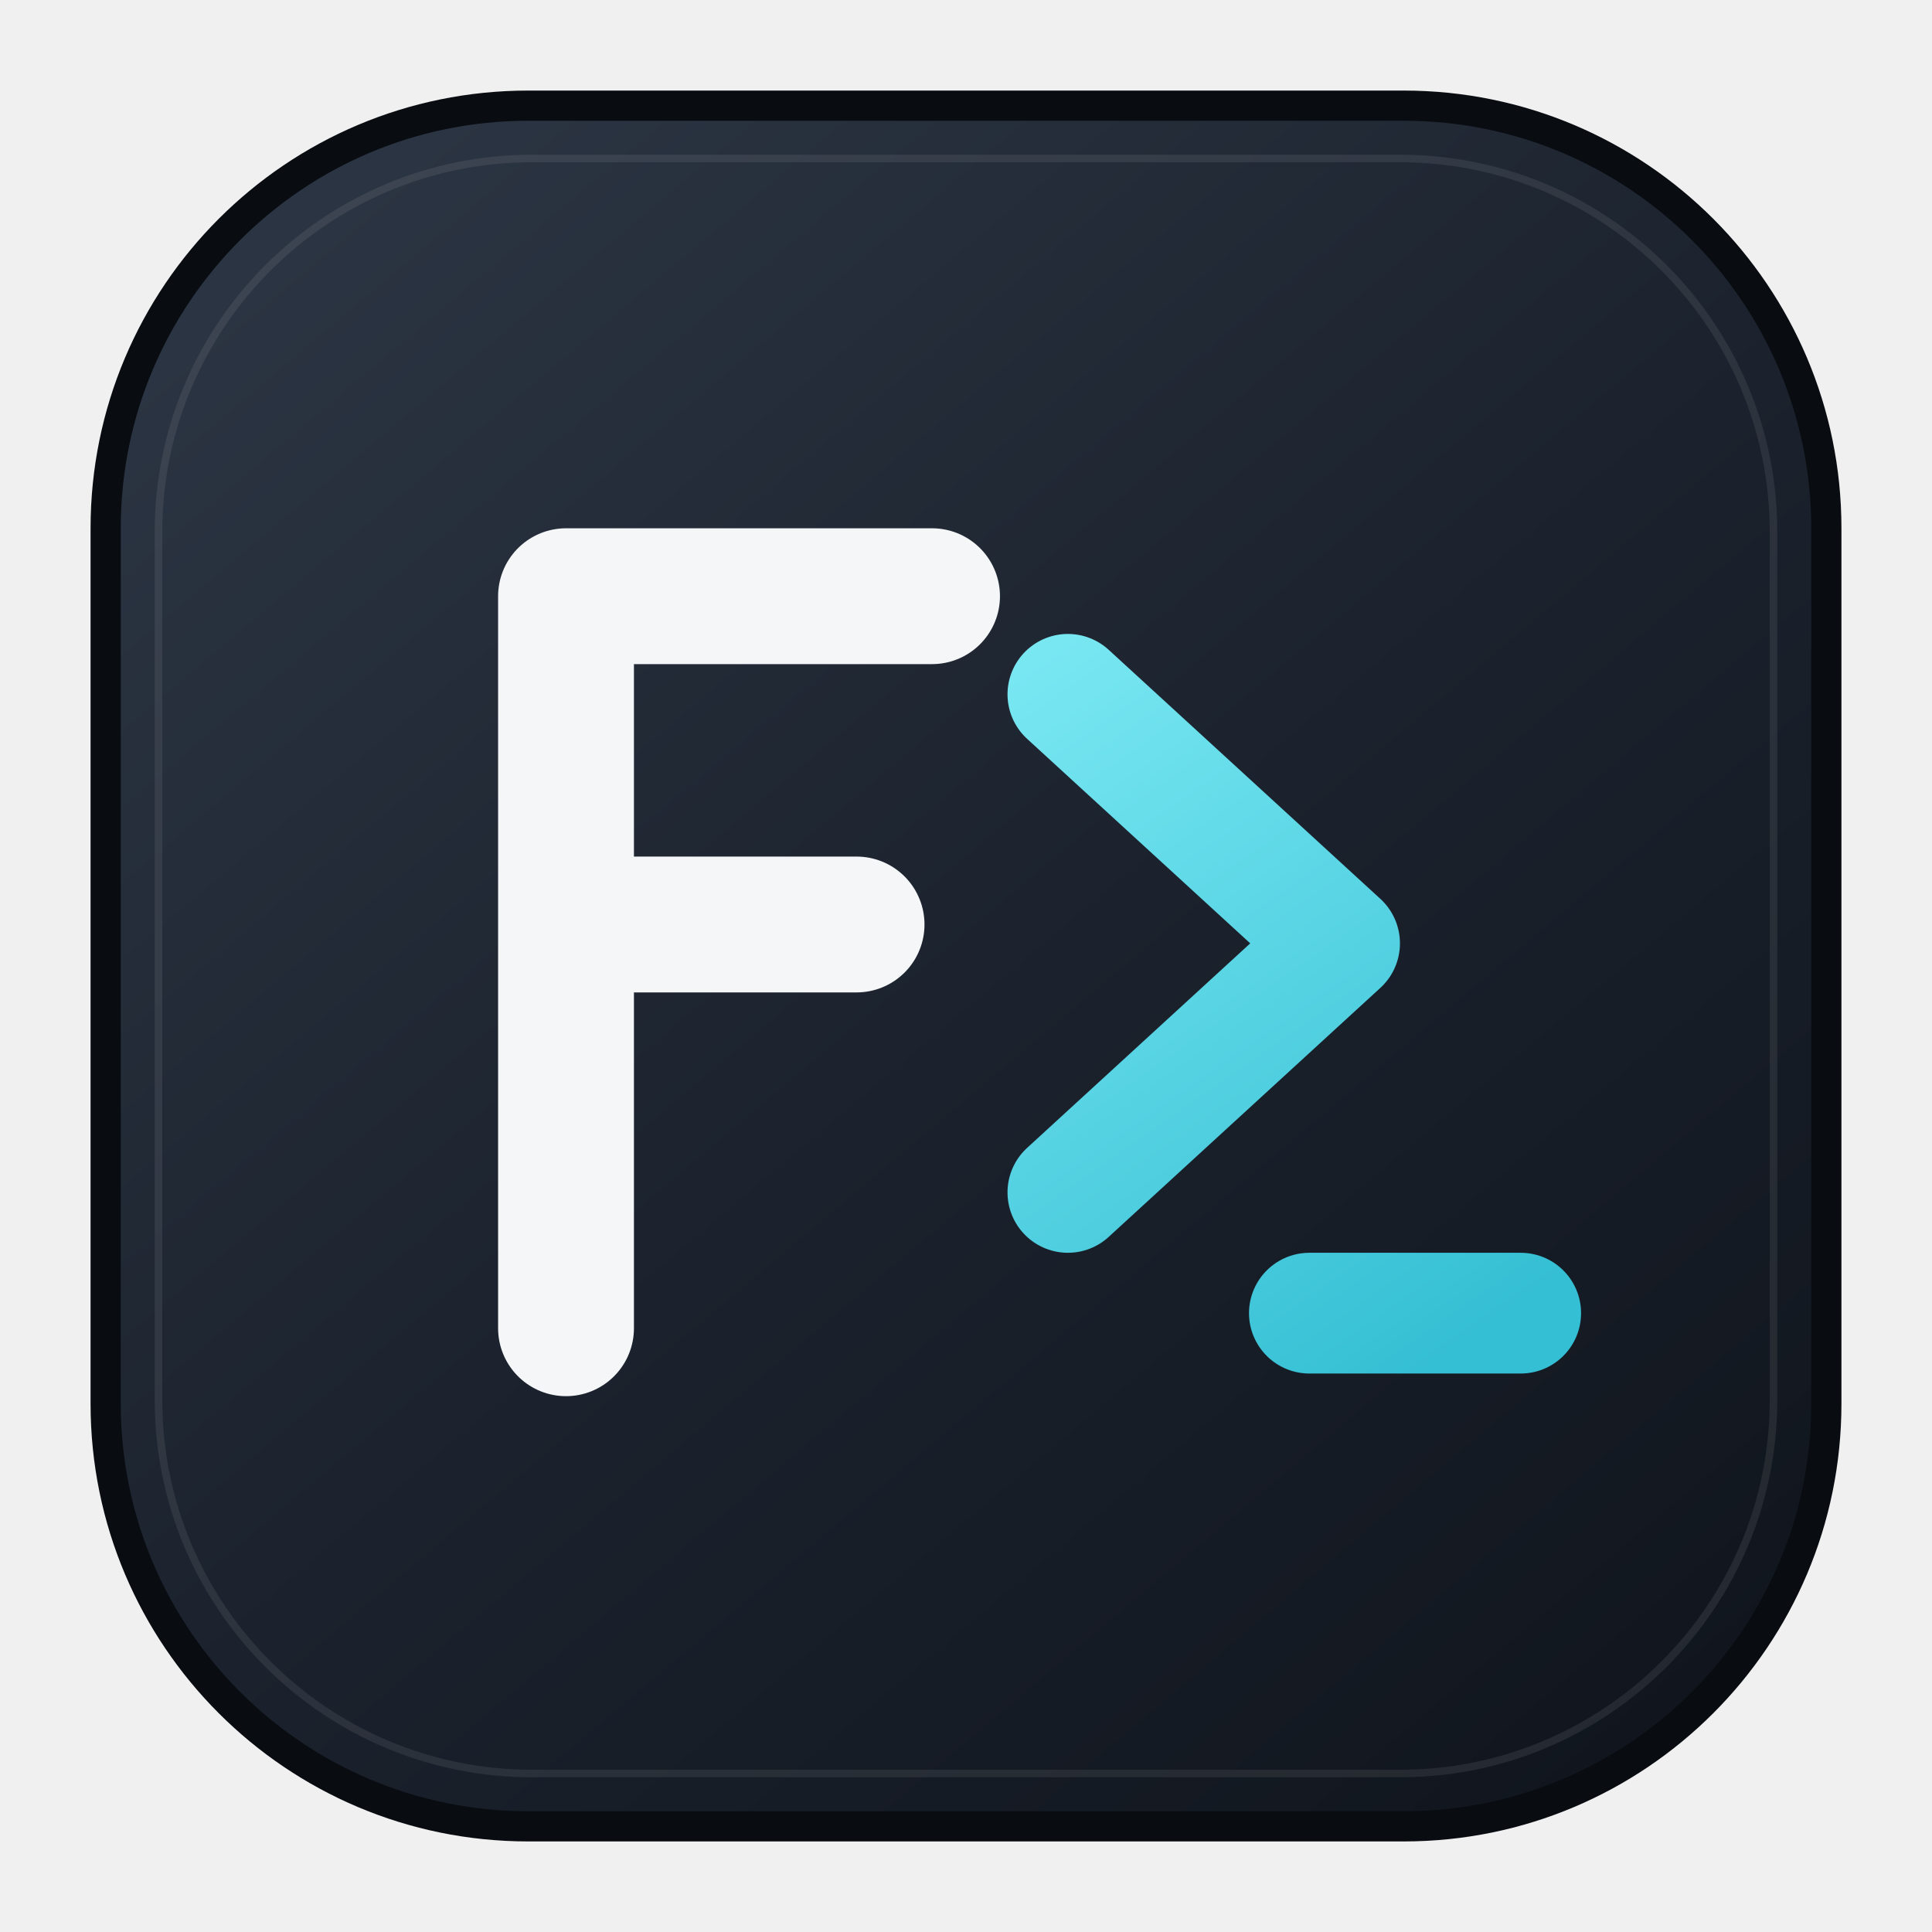
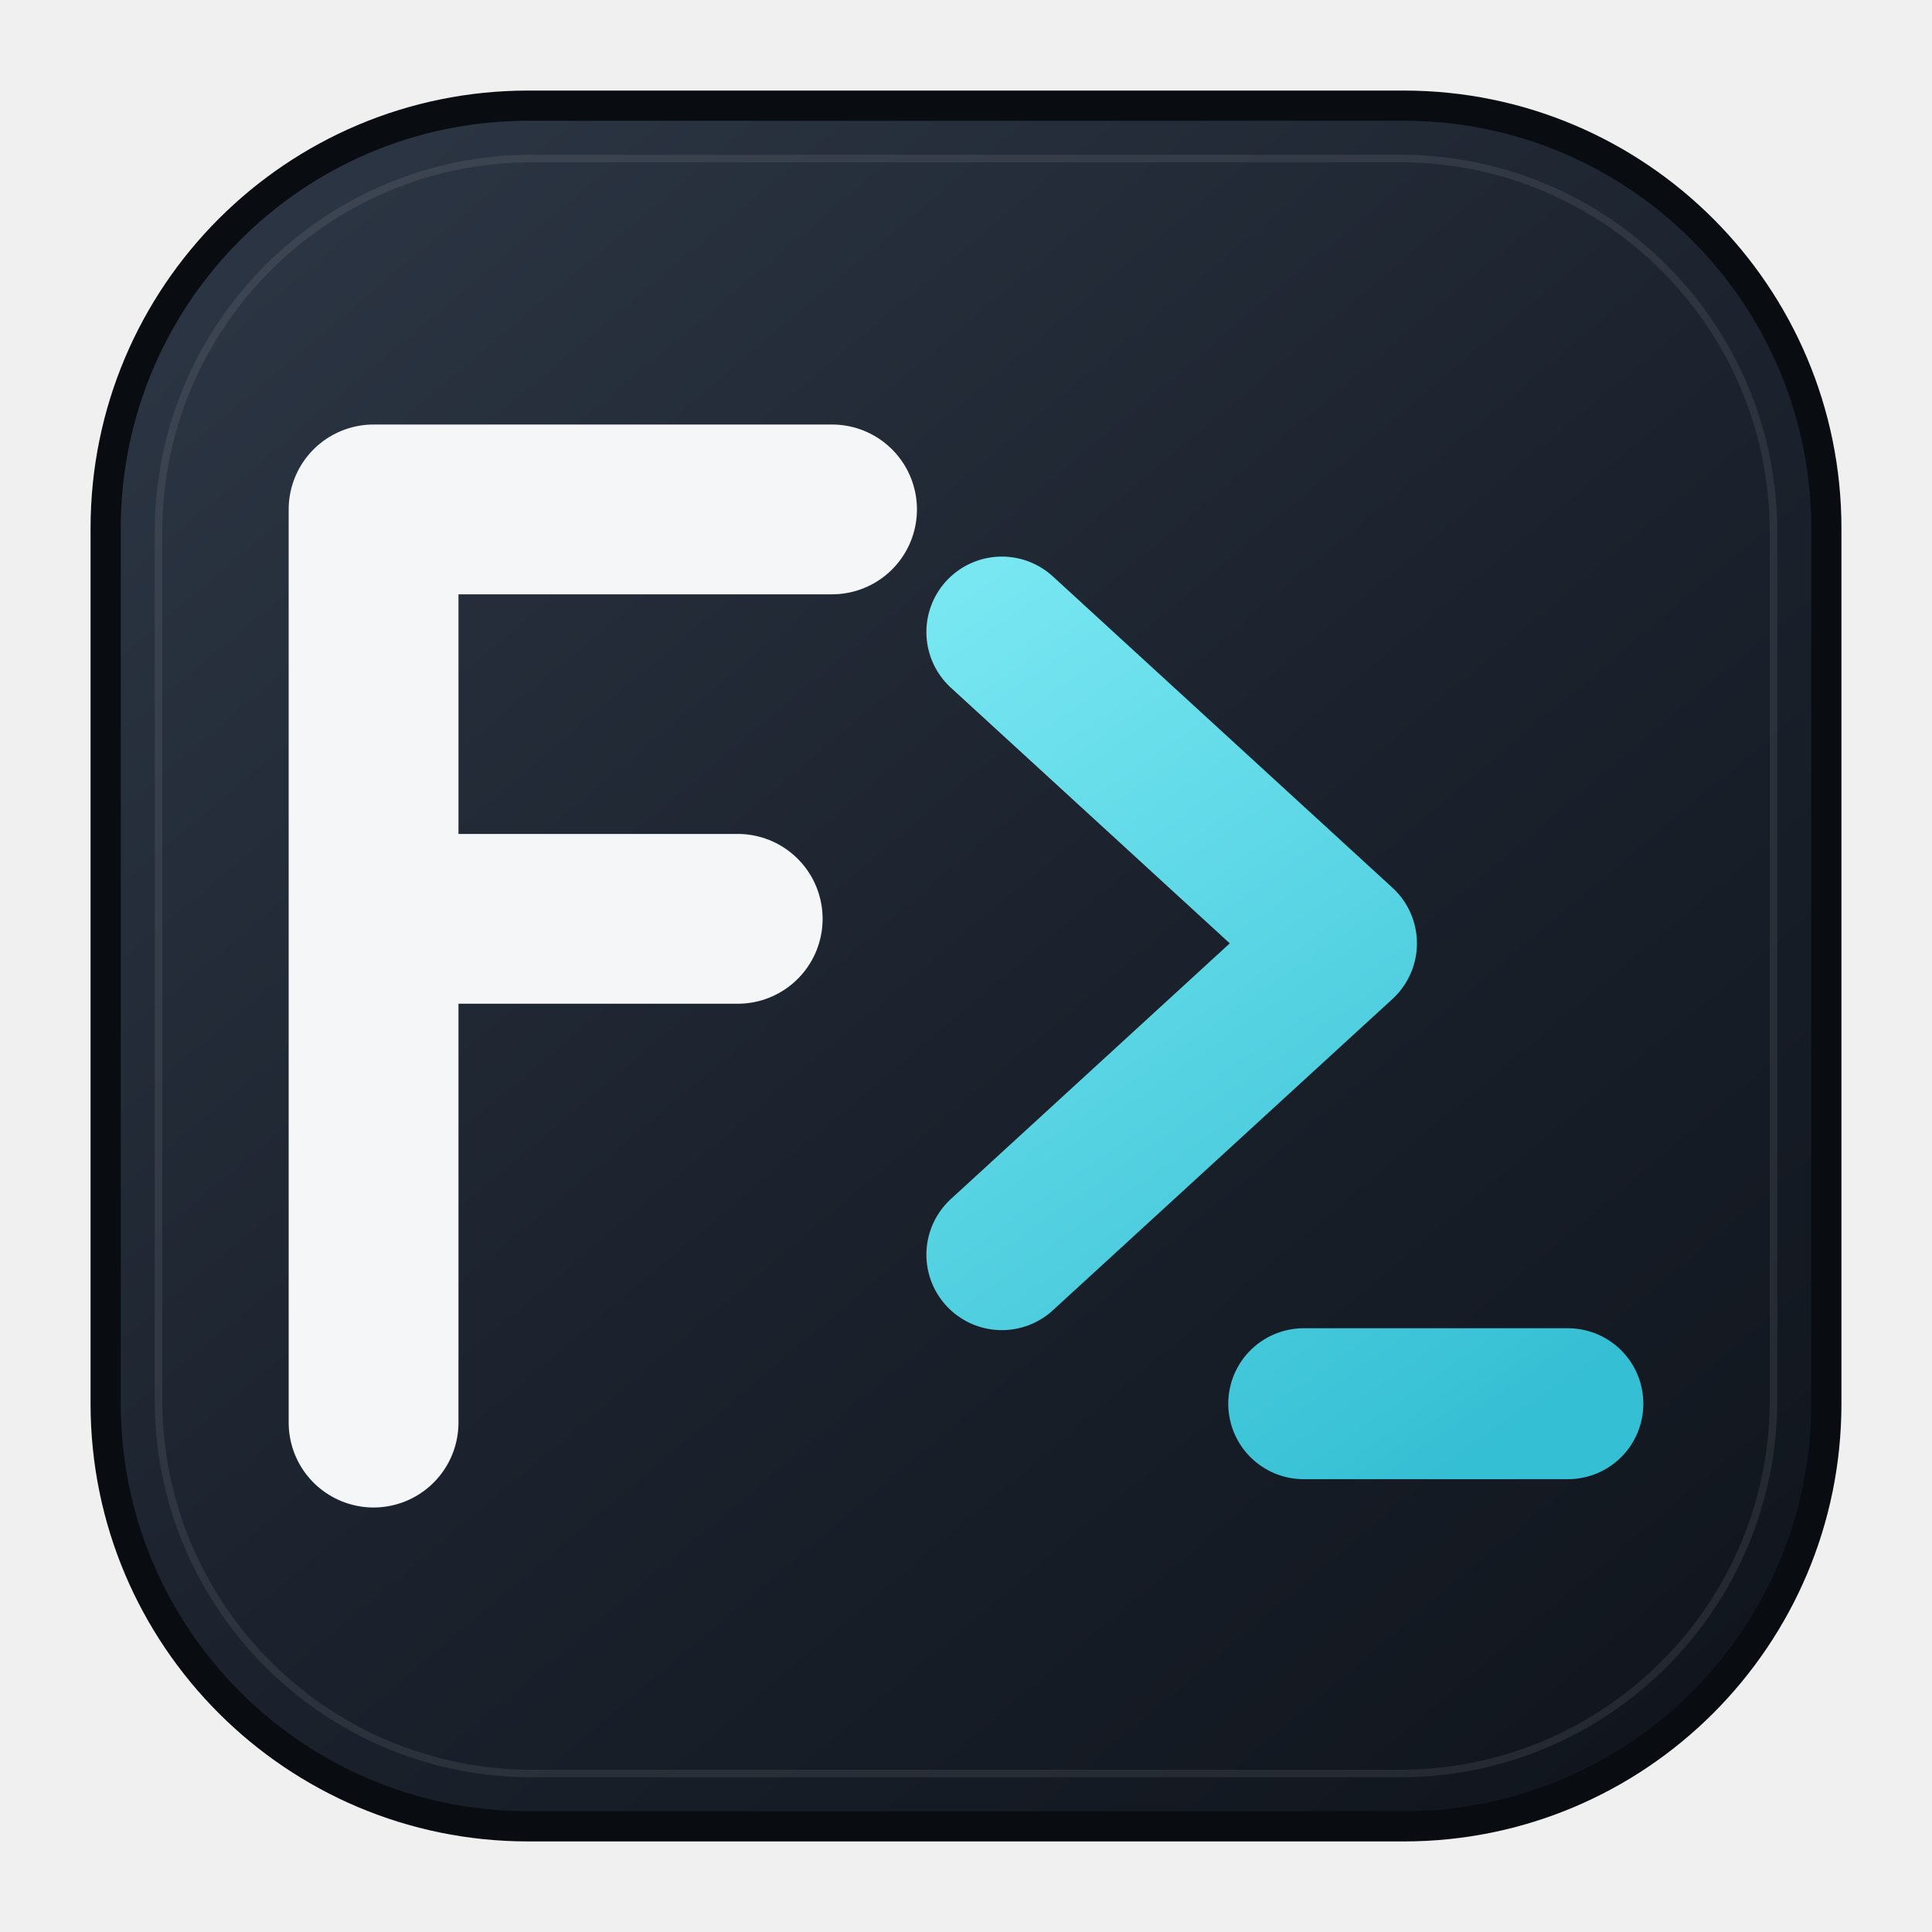
<svg xmlns="http://www.w3.org/2000/svg" viewBox="0 0 1024 1024">
  <defs>
    <linearGradient id="tile" x1="176" y1="112" x2="864" y2="928" gradientUnits="userSpaceOnUse">
      <stop offset="0" stop-color="#2b3442" />
      <stop offset="0.52" stop-color="#1b222d" />
      <stop offset="1" stop-color="#11161e" />
    </linearGradient>
-     <linearGradient id="prompt" x1="548" y1="350" x2="792" y2="700" gradientUnits="userSpaceOnUse">
+     <linearGradient id="prompt" x1="508" y1="312" x2="813" y2="750" gradientUnits="userSpaceOnUse">
      <stop offset="0" stop-color="#78e7f2" />
      <stop offset="1" stop-color="#35bfd4" />
    </linearGradient>
  </defs>
  <rect x="48" y="48" width="928" height="928" rx="232" fill="#090c11" />
  <rect x="64" y="64" width="896" height="896" rx="216" fill="url(#tile)" />
  <rect x="84" y="84" width="856" height="856" rx="198" fill="none" stroke="#ffffff" stroke-opacity="0.08" stroke-width="4" />
-   <path d="M300 704V316H494M300 490H454" fill="none" stroke="#f4f6f8" stroke-width="72" stroke-linecap="round" stroke-linejoin="round" />
-   <path d="m566 368 144 132-144 132M694 696h112" fill="none" stroke="url(#prompt)" stroke-width="64" stroke-linecap="round" stroke-linejoin="round" />
+   <path d="M198 754V270H441M198 487H391" fill="none" stroke="#f4f6f8" stroke-width="90" stroke-linecap="round" stroke-linejoin="round" />
+   <path d="M531 335 711 500 531 665M691 744h140" fill="none" stroke="url(#prompt)" stroke-width="80" stroke-linecap="round" stroke-linejoin="round" />
</svg>
